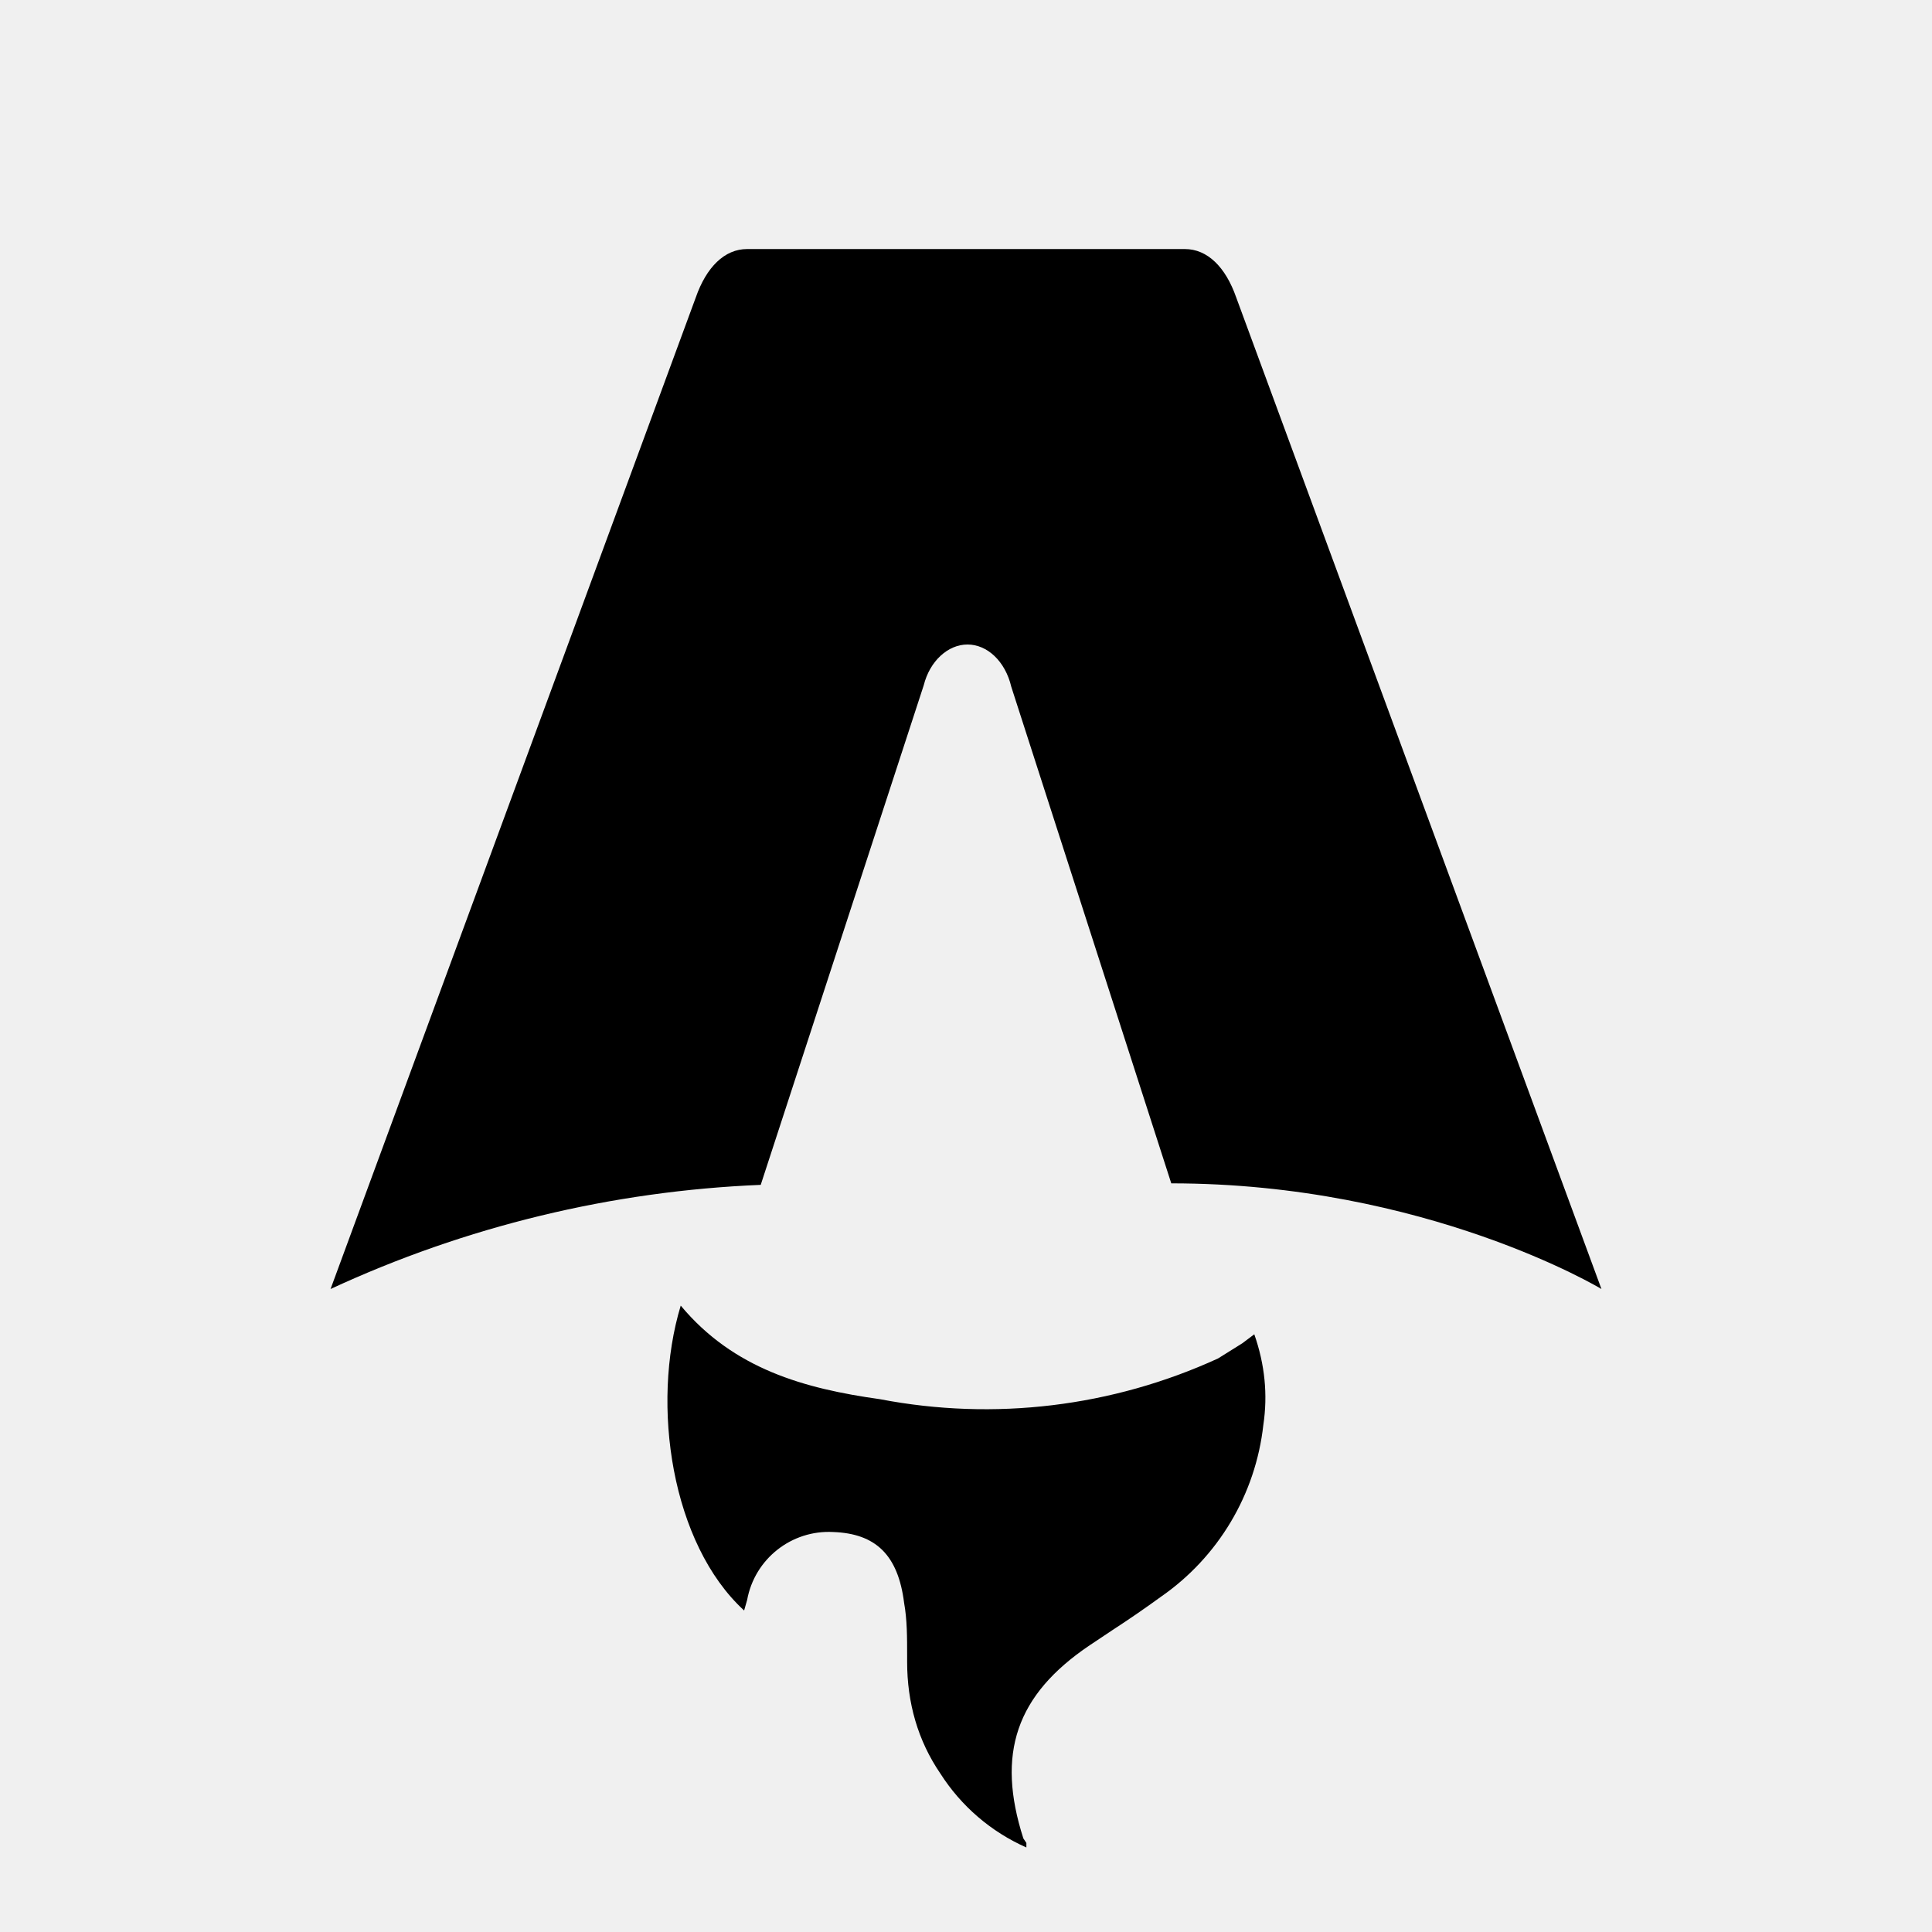
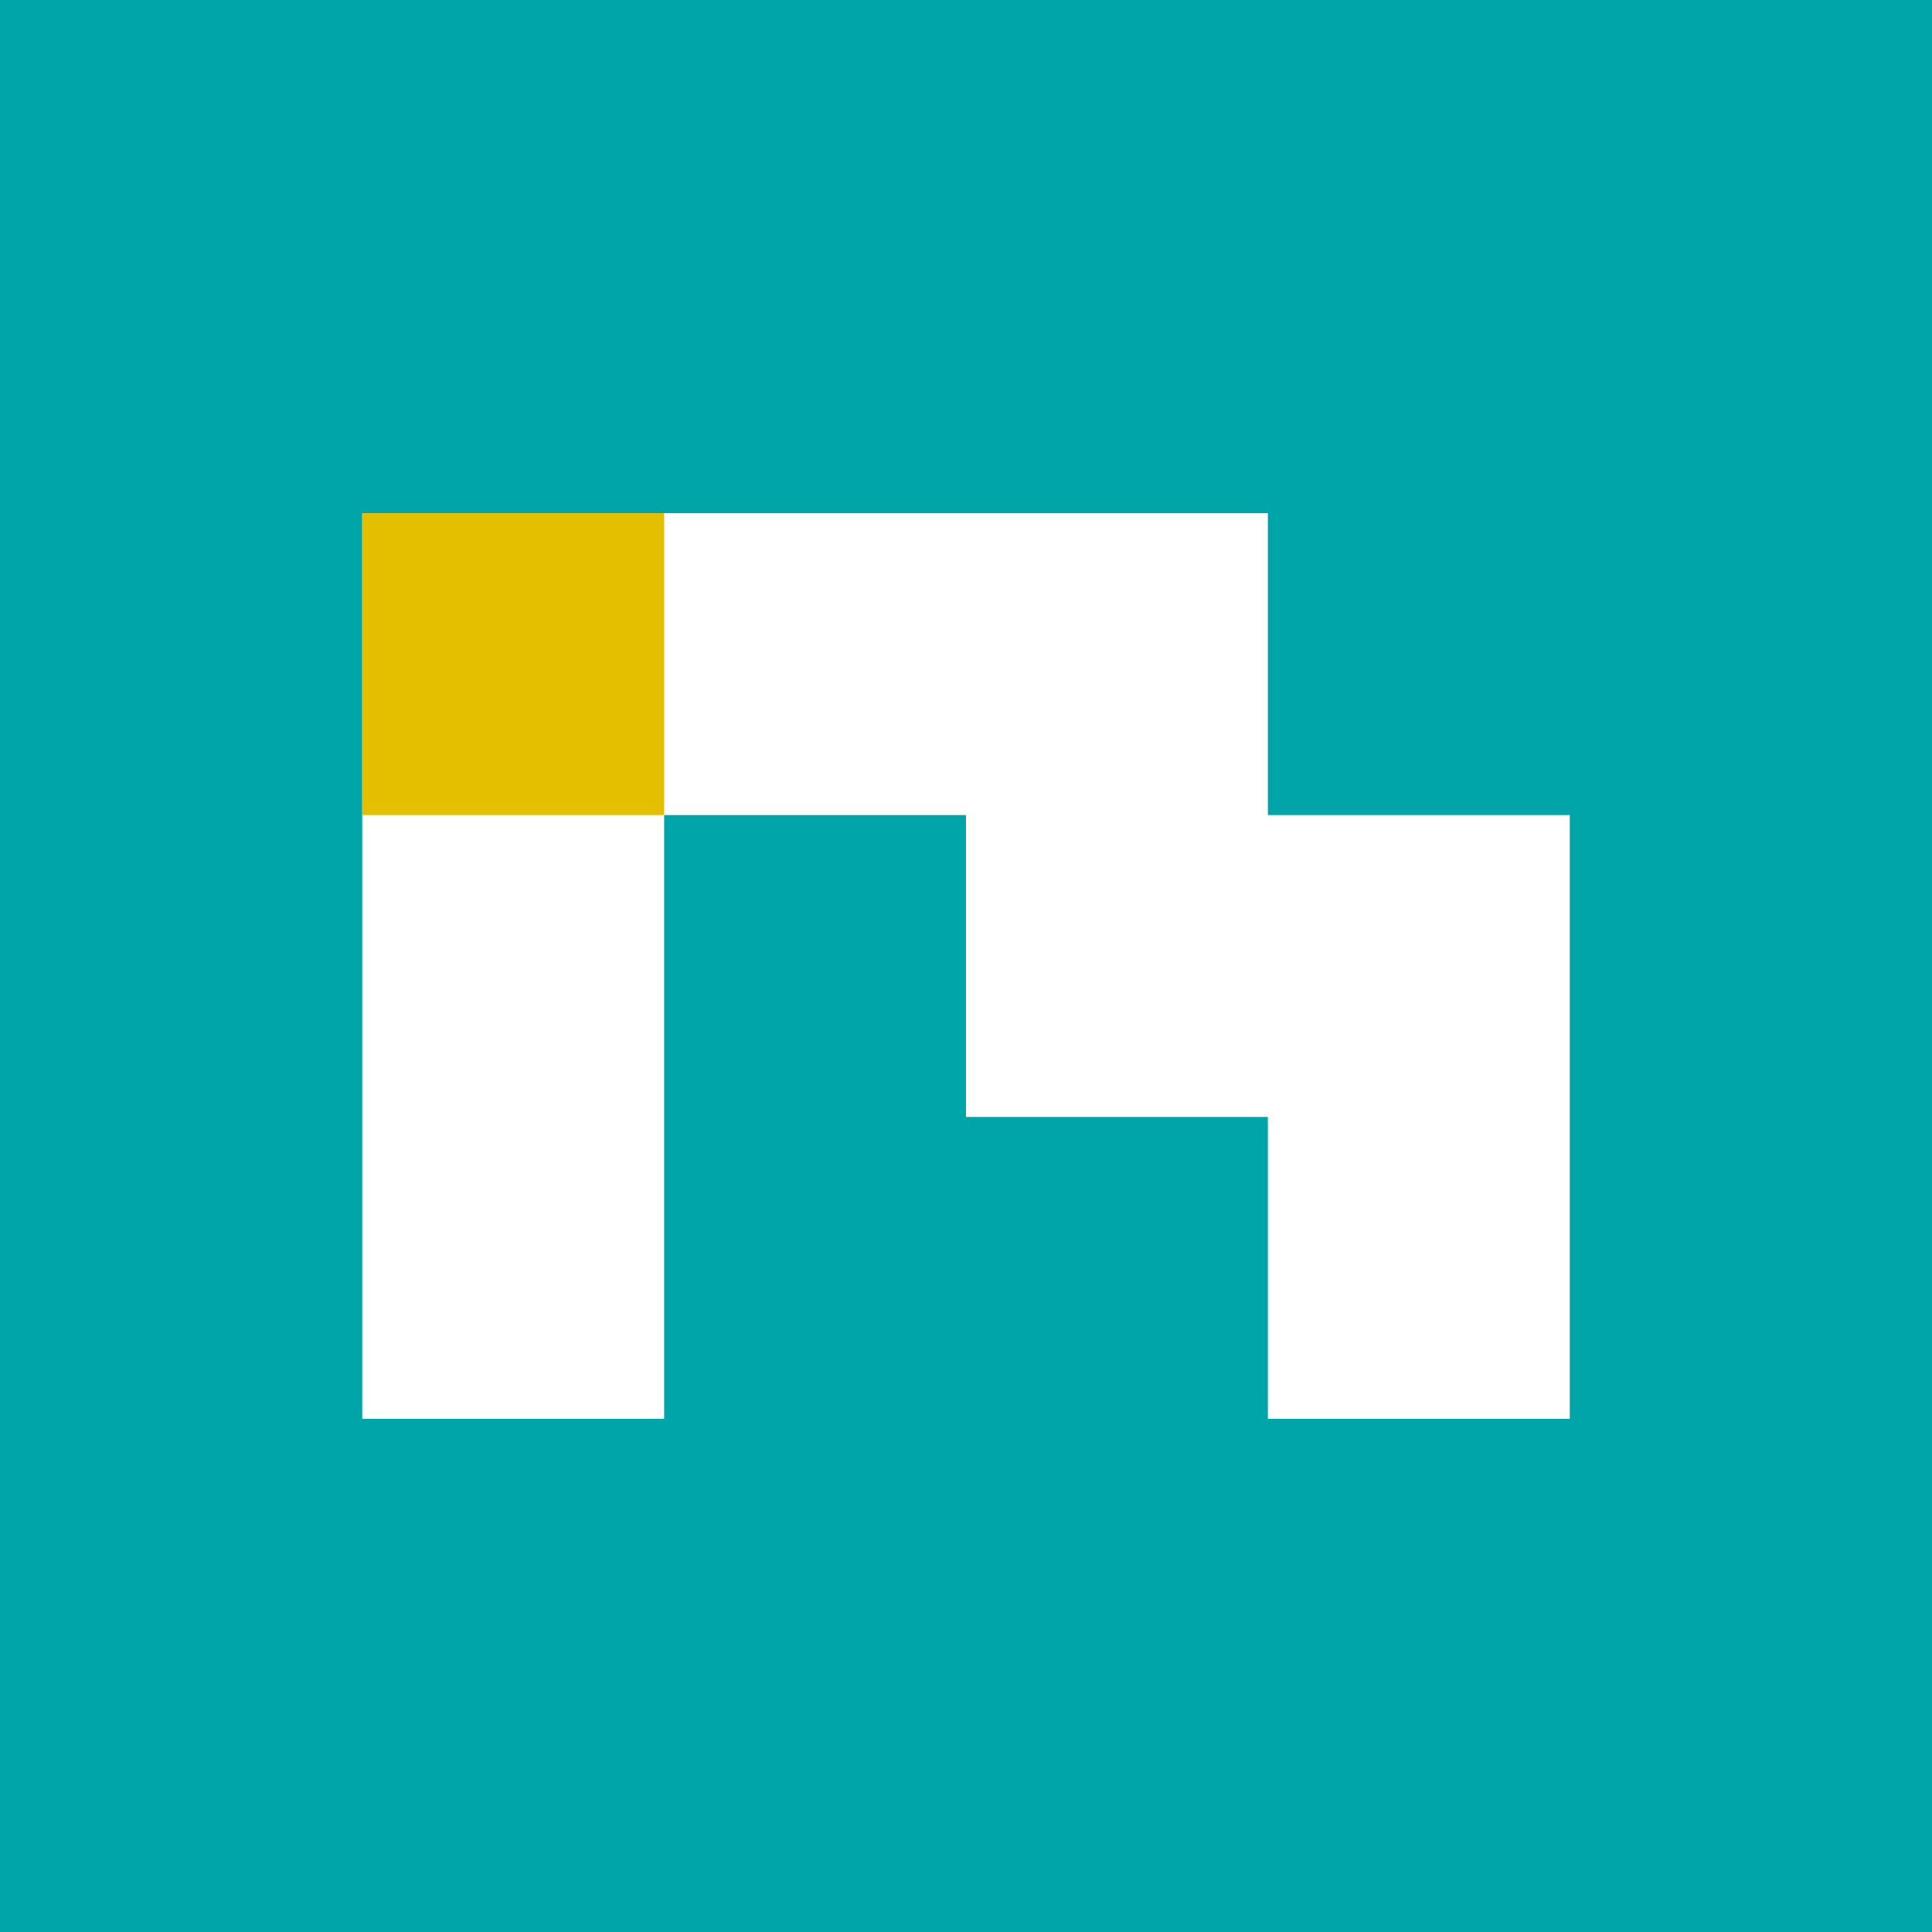
- <svg xmlns="http://www.w3.org/2000/svg" fill="none" viewBox="0 0 128 128">
-   <path d="M50.4 78.5a75.1 75.1 0 0 0-28.5 6.9l24.2-65.7c.7-2 1.9-3.2 3.4-3.2h29c1.5 0 2.7 1.2 3.4 3.2l24.2 65.7s-11.6-7-28.5-7L67 45.5c-.4-1.7-1.6-2.8-2.9-2.8-1.3 0-2.5 1.1-2.9 2.7L50.4 78.5Zm-1.1 28.2Zm-4.2-20.2c-2 6.6-.6 15.8 4.2 20.2a17.5 17.5 0 0 1 .2-.7 5.5 5.5 0 0 1 5.7-4.5c2.8.1 4.3 1.5 4.7 4.7.2 1.1.2 2.3.2 3.5v.4c0 2.7.7 5.2 2.2 7.4a13 13 0 0 0 5.7 4.9v-.3l-.2-.3c-1.8-5.6-.5-9.5 4.4-12.8l1.5-1a73 73 0 0 0 3.2-2.2 16 16 0 0 0 6.8-11.4c.3-2 .1-4-.6-6l-.8.6-1.6 1a37 37 0 0 1-22.4 2.7c-5-.7-9.7-2-13.2-6.2Z" />
-   <style>
-         path { fill: #000; }
-         @media (prefers-color-scheme: dark) {
-             path { fill: #FFF; }
-         }
-     </style>
+ <svg xmlns="http://www.w3.org/2000/svg" width="100%" height="100%" viewBox="0 0 1080 1080" version="1.1" xml:space="preserve" style="fill-rule:evenodd;clip-rule:evenodd;stroke-linejoin:round;stroke-miterlimit:2;">
+   <g transform="matrix(1.118012,0,0,1.012184,-7.826087,3.036551)">
+     <rect x="7" y="-3" width="966" height="1067" style="fill:rgb(0,165,170);" />
+   </g>
+   <g transform="matrix(1.125,0,0,1.125,-67.5,16.875)">
+     <g transform="matrix(0.833333,0,0,0.833333,90,90)">
+       <path d="M180,720L180,180L720,180L720,360L900,360L900,720L720,720L720,540L540,540L540,360L360,360L360,720L180,720Z" style="fill:white;" />
+     </g>
+     <g transform="matrix(0.833333,0,0,0.833333,-360,90)">
+       <rect x="720" y="180" width="180" height="180" style="fill:rgb(227,191,0);" />
+     </g>
+   </g>
</svg>
